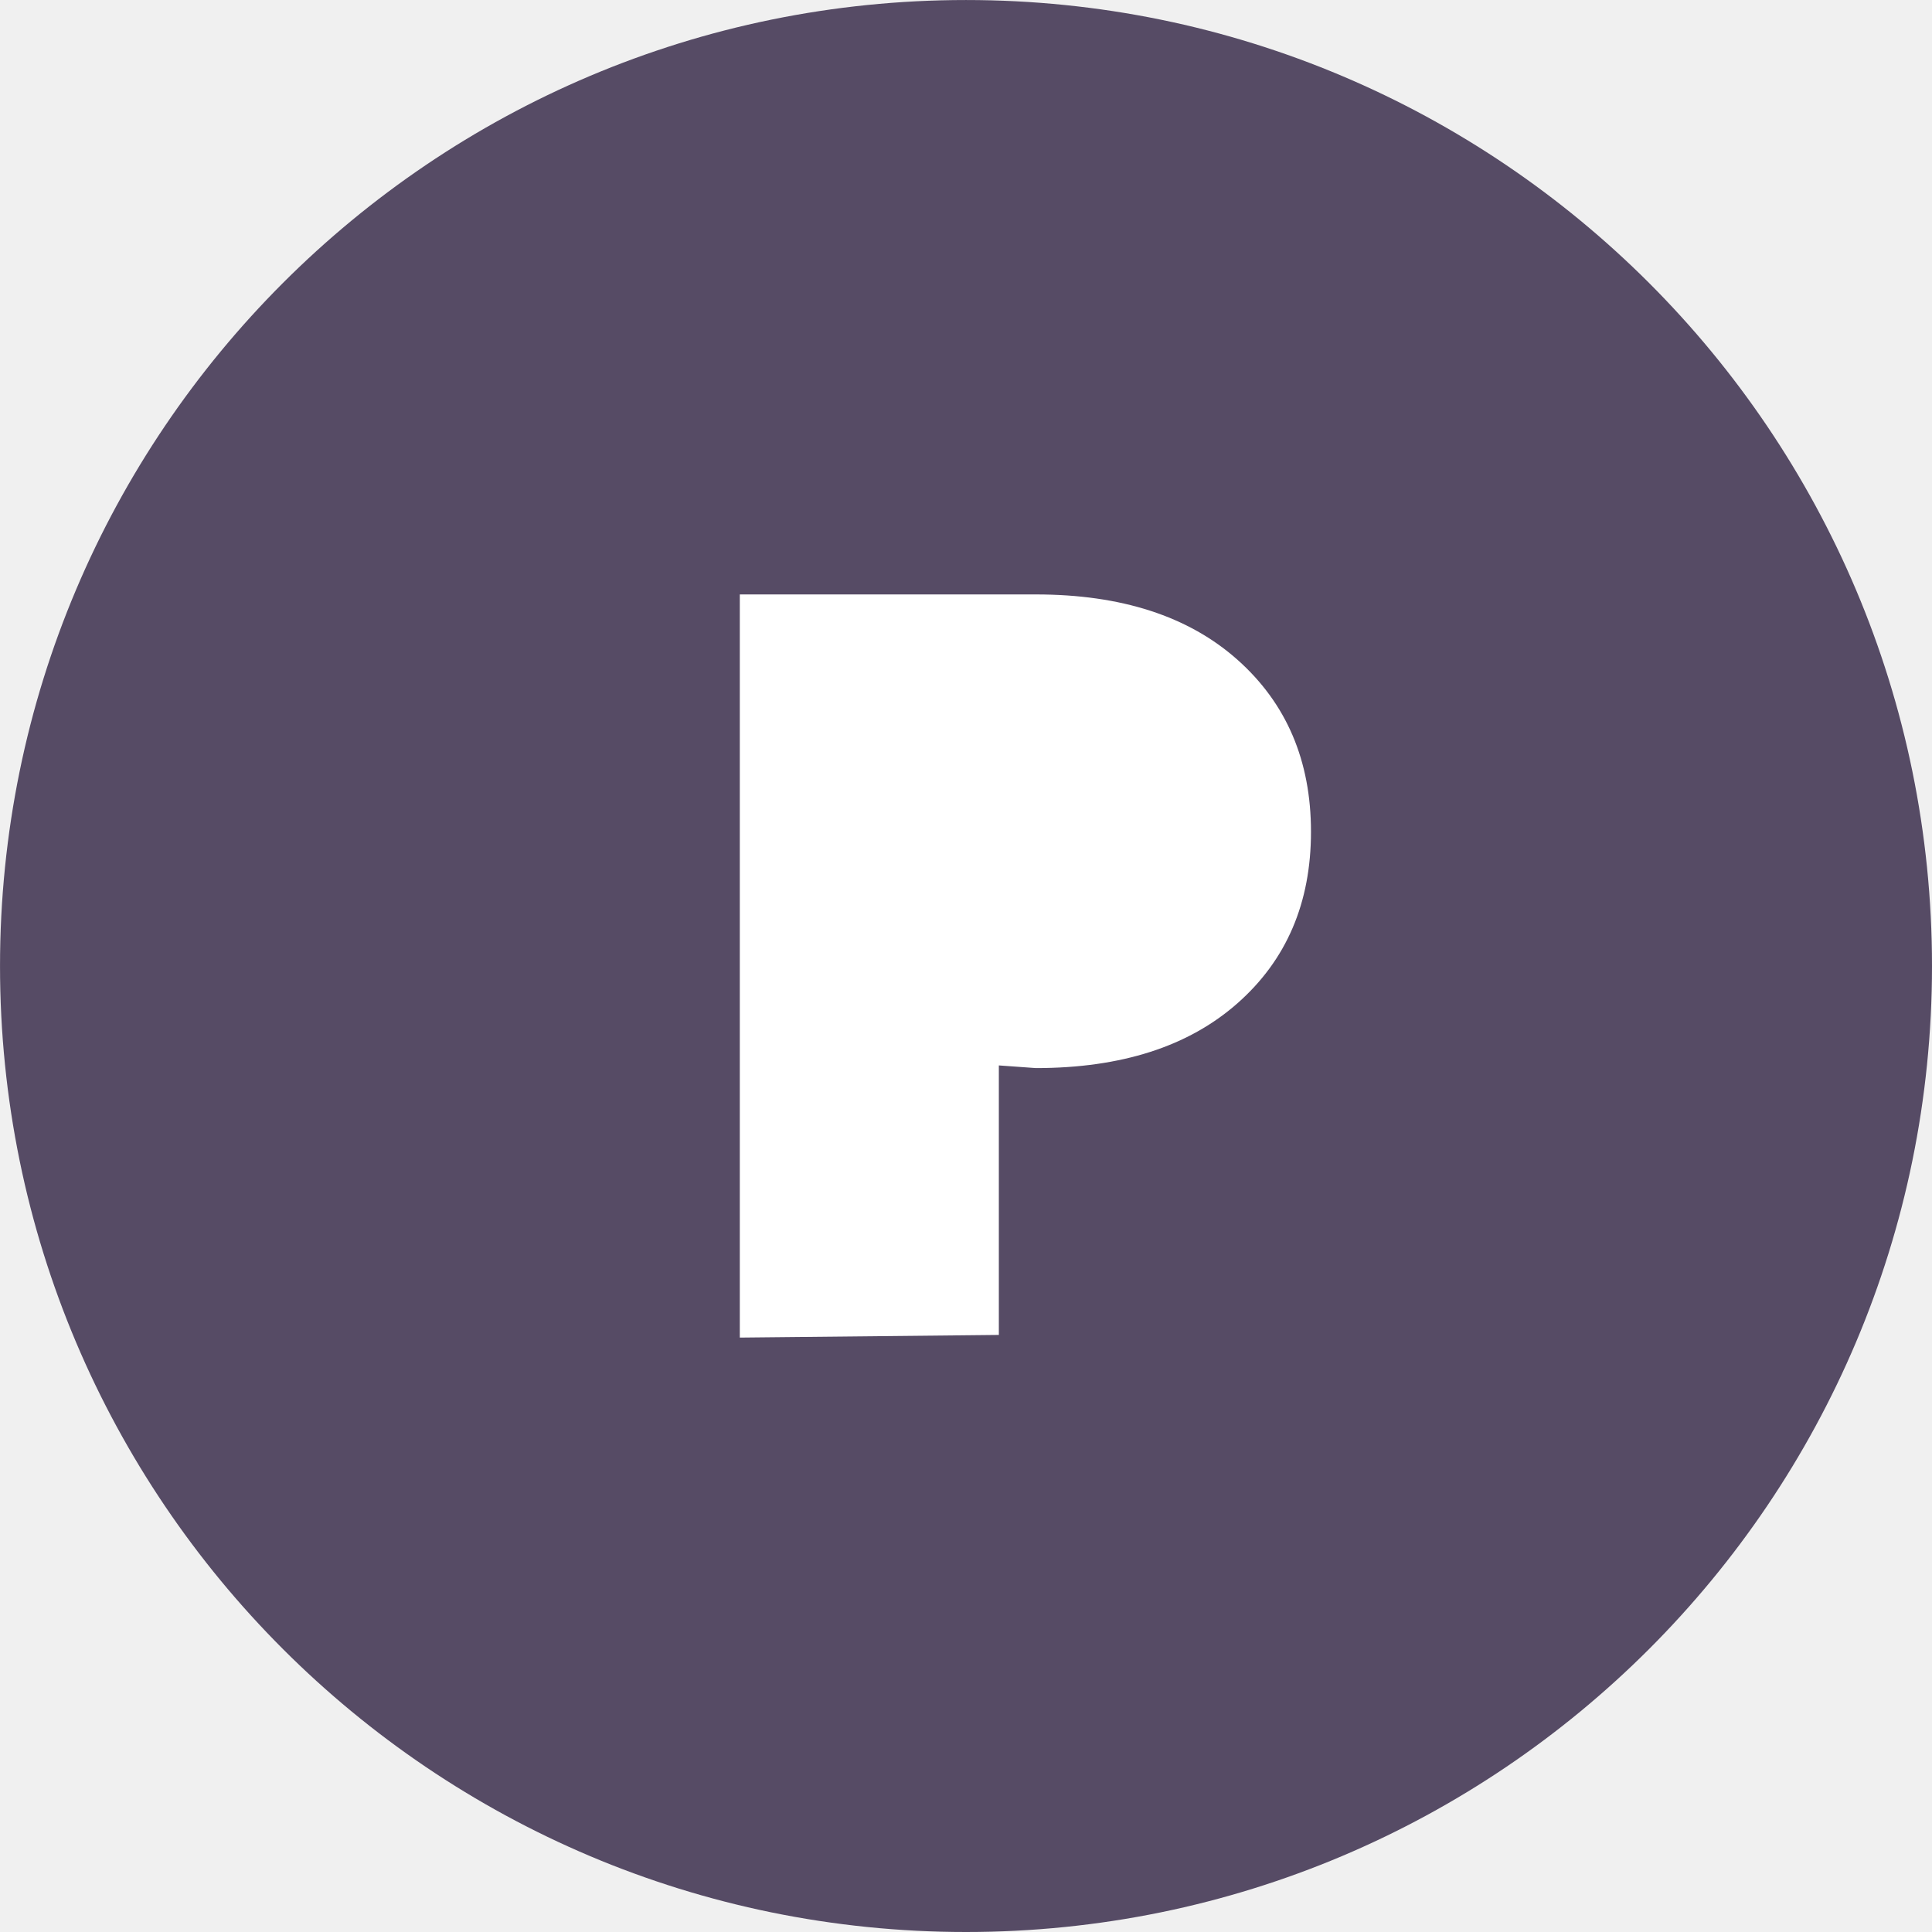
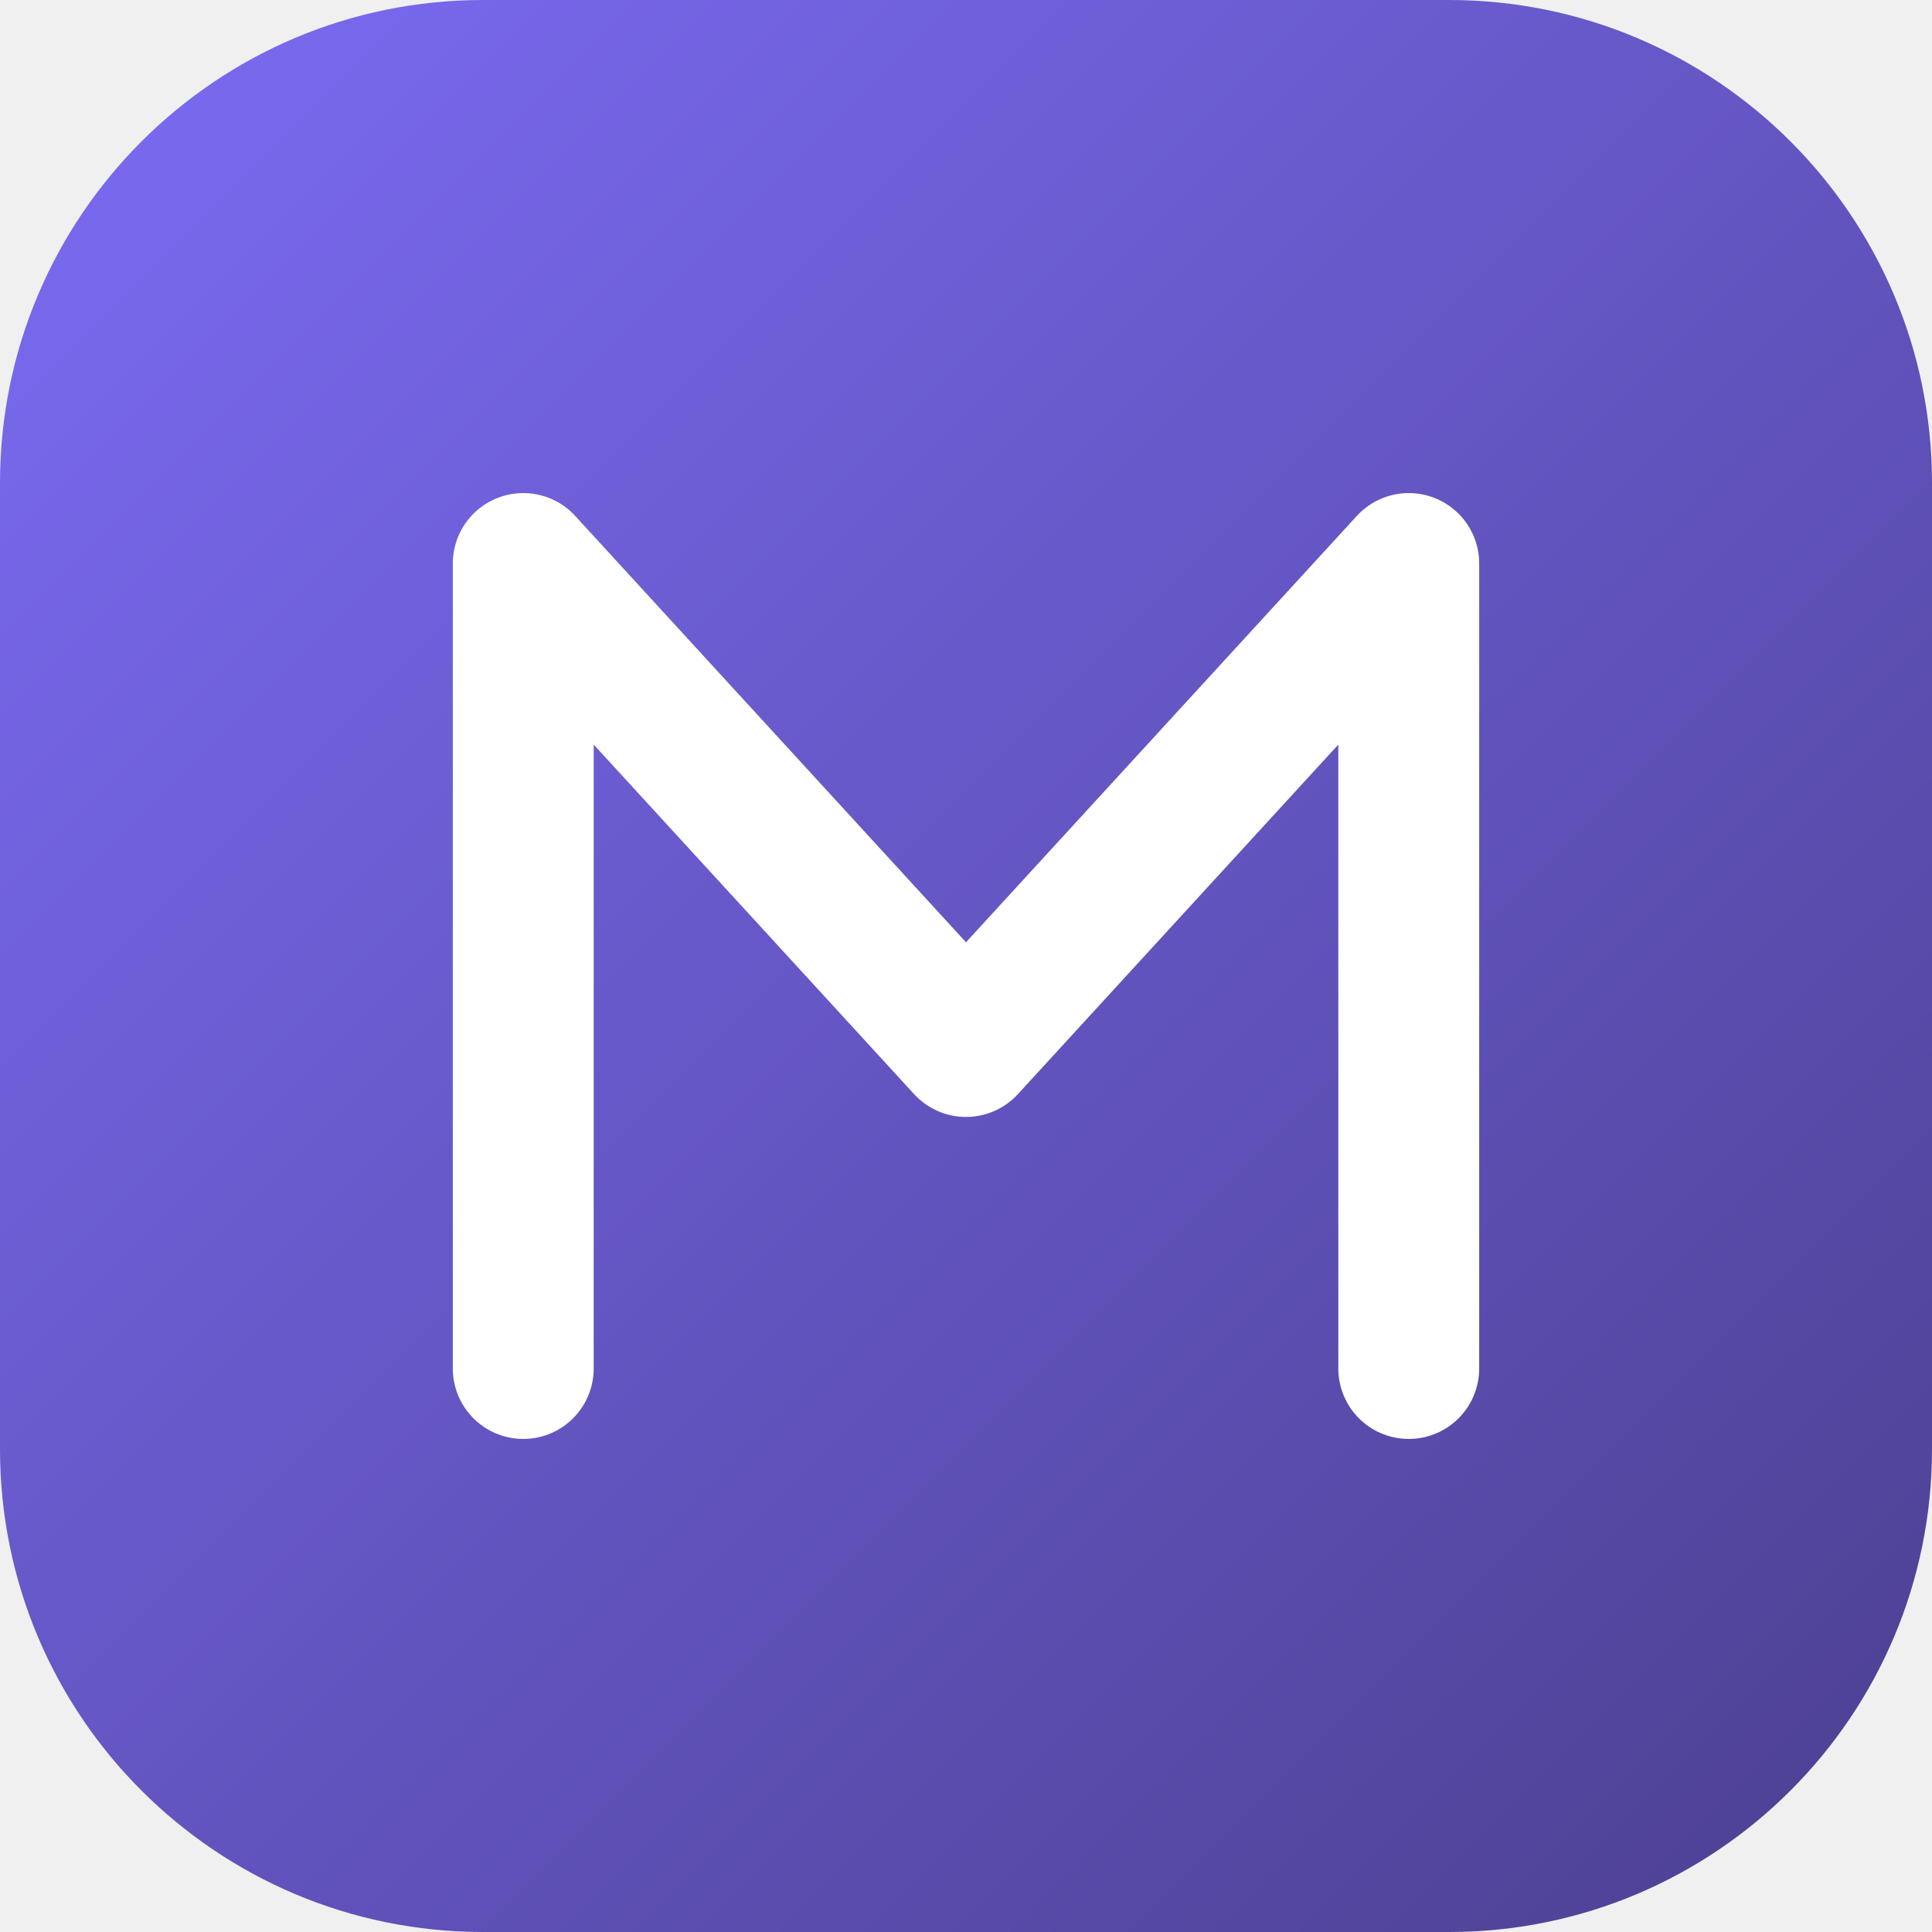
- <svg xmlns="http://www.w3.org/2000/svg" width="92.952" height="92.952" viewBox="0 0 87.143 87.143">
-   <g transform="translate(-278.571 -98.076)">
-     <circle cx="322.143" cy="141.648" r="43.571" style="opacity:1;fill:#564b65;fill-opacity:1;stroke:none;stroke-width:1.25;stroke-linecap:butt;stroke-linejoin:miter;stroke-miterlimit:4;stroke-dasharray:none;stroke-opacity:1" />
-     <path d="M323.624 146.132v12.156l-11.684.12v-33.52h13.353c3.853 0 6.884.982 9.094 2.946 2.21 1.965 3.316 4.551 3.316 7.759s-1.105 5.786-3.316 7.736c-2.21 1.949-5.241 2.923-9.094 2.923z" style="font-style:normal;font-variant:normal;font-weight:700;font-stretch:normal;font-size:medium;line-height:125%;font-family:Roboto;-inkscape-font-specification:&quot;Roboto Bold&quot;;letter-spacing:0;word-spacing:0;fill:#fff;fill-opacity:1;stroke:none;stroke-width:1px;stroke-linecap:butt;stroke-linejoin:miter;stroke-opacity:1" />
-   </g>
+ <svg xmlns="http://www.w3.org/2000/svg" width="96" height="96" viewBox="0 0 96 96" role="img" aria-label="MostNote">
+   <defs>
+     <linearGradient id="mostnote-gradient" x1="0" y1="0" x2="1" y2="1">
+       <stop offset="0" stop-color="#7c6cf5" />
+       <stop offset="1" stop-color="#4b3f8f" />
+     </linearGradient>
+   </defs>
+   <rect width="96" height="96" rx="24" fill="url(#mostnote-gradient)" />
+   <path d="M26 68V28l22 24 22-24v40" fill="none" stroke="#fff" stroke-width="7" stroke-linecap="round" stroke-linejoin="round" />
</svg>
